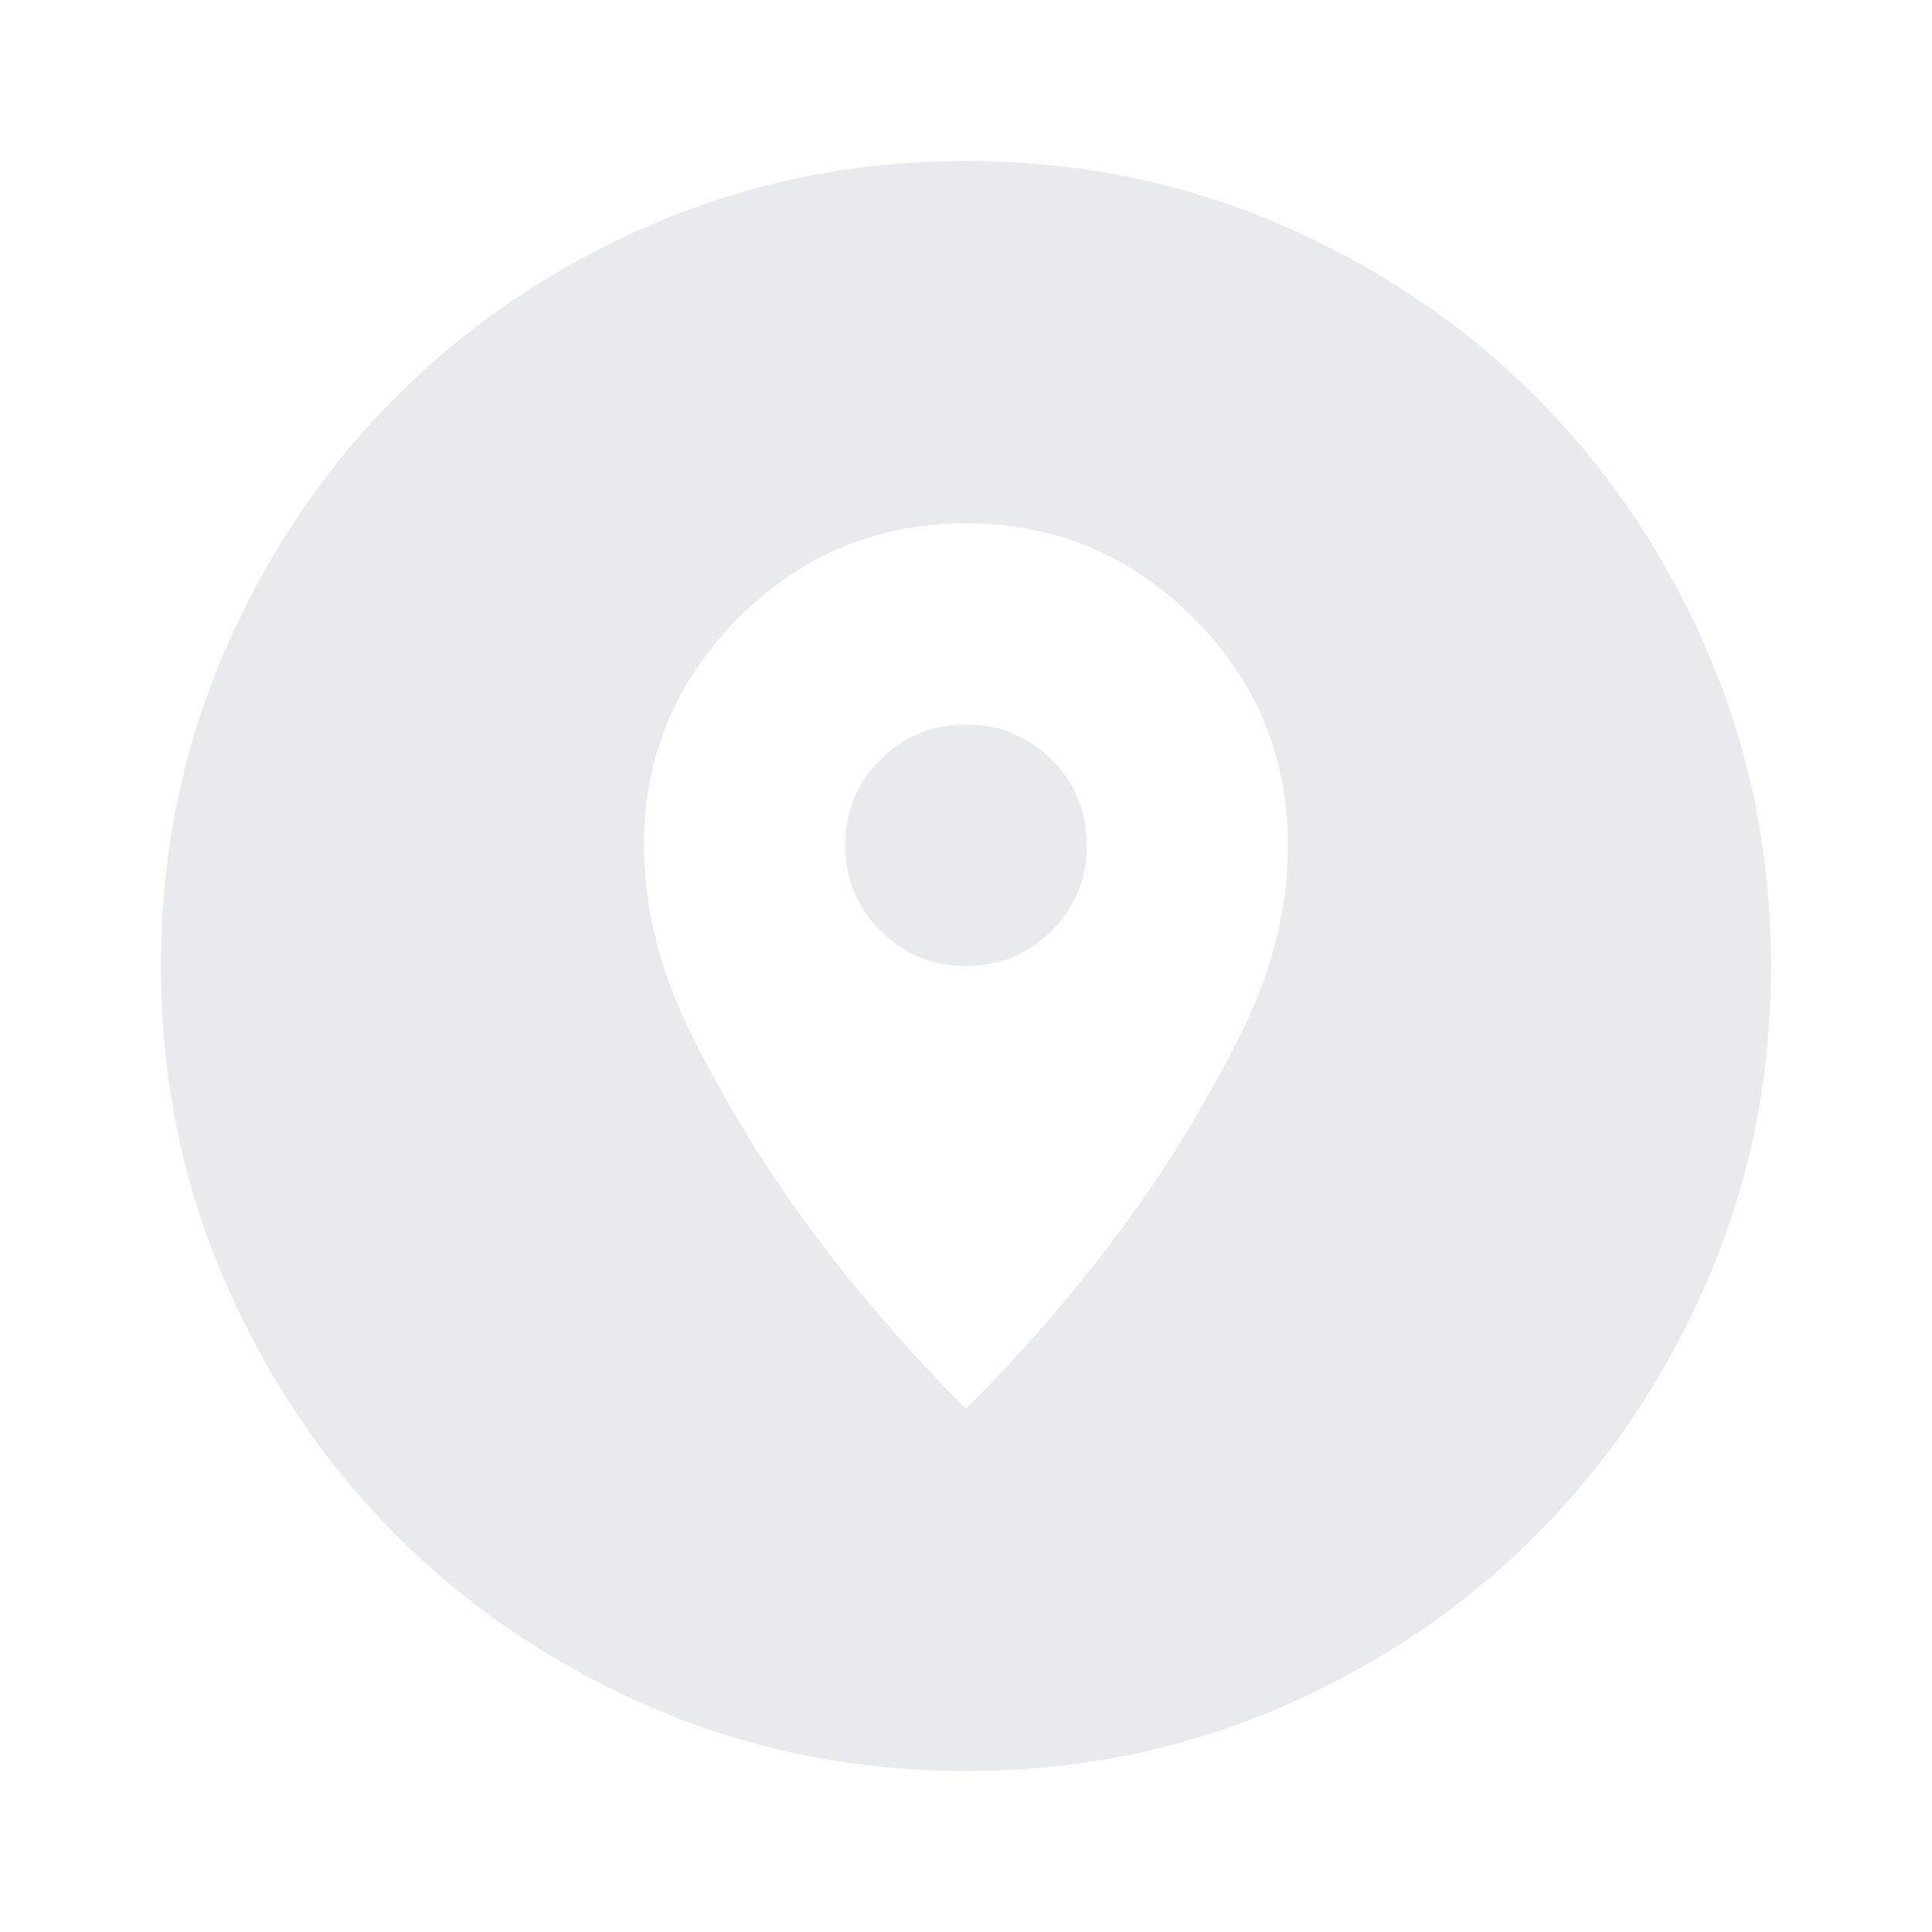
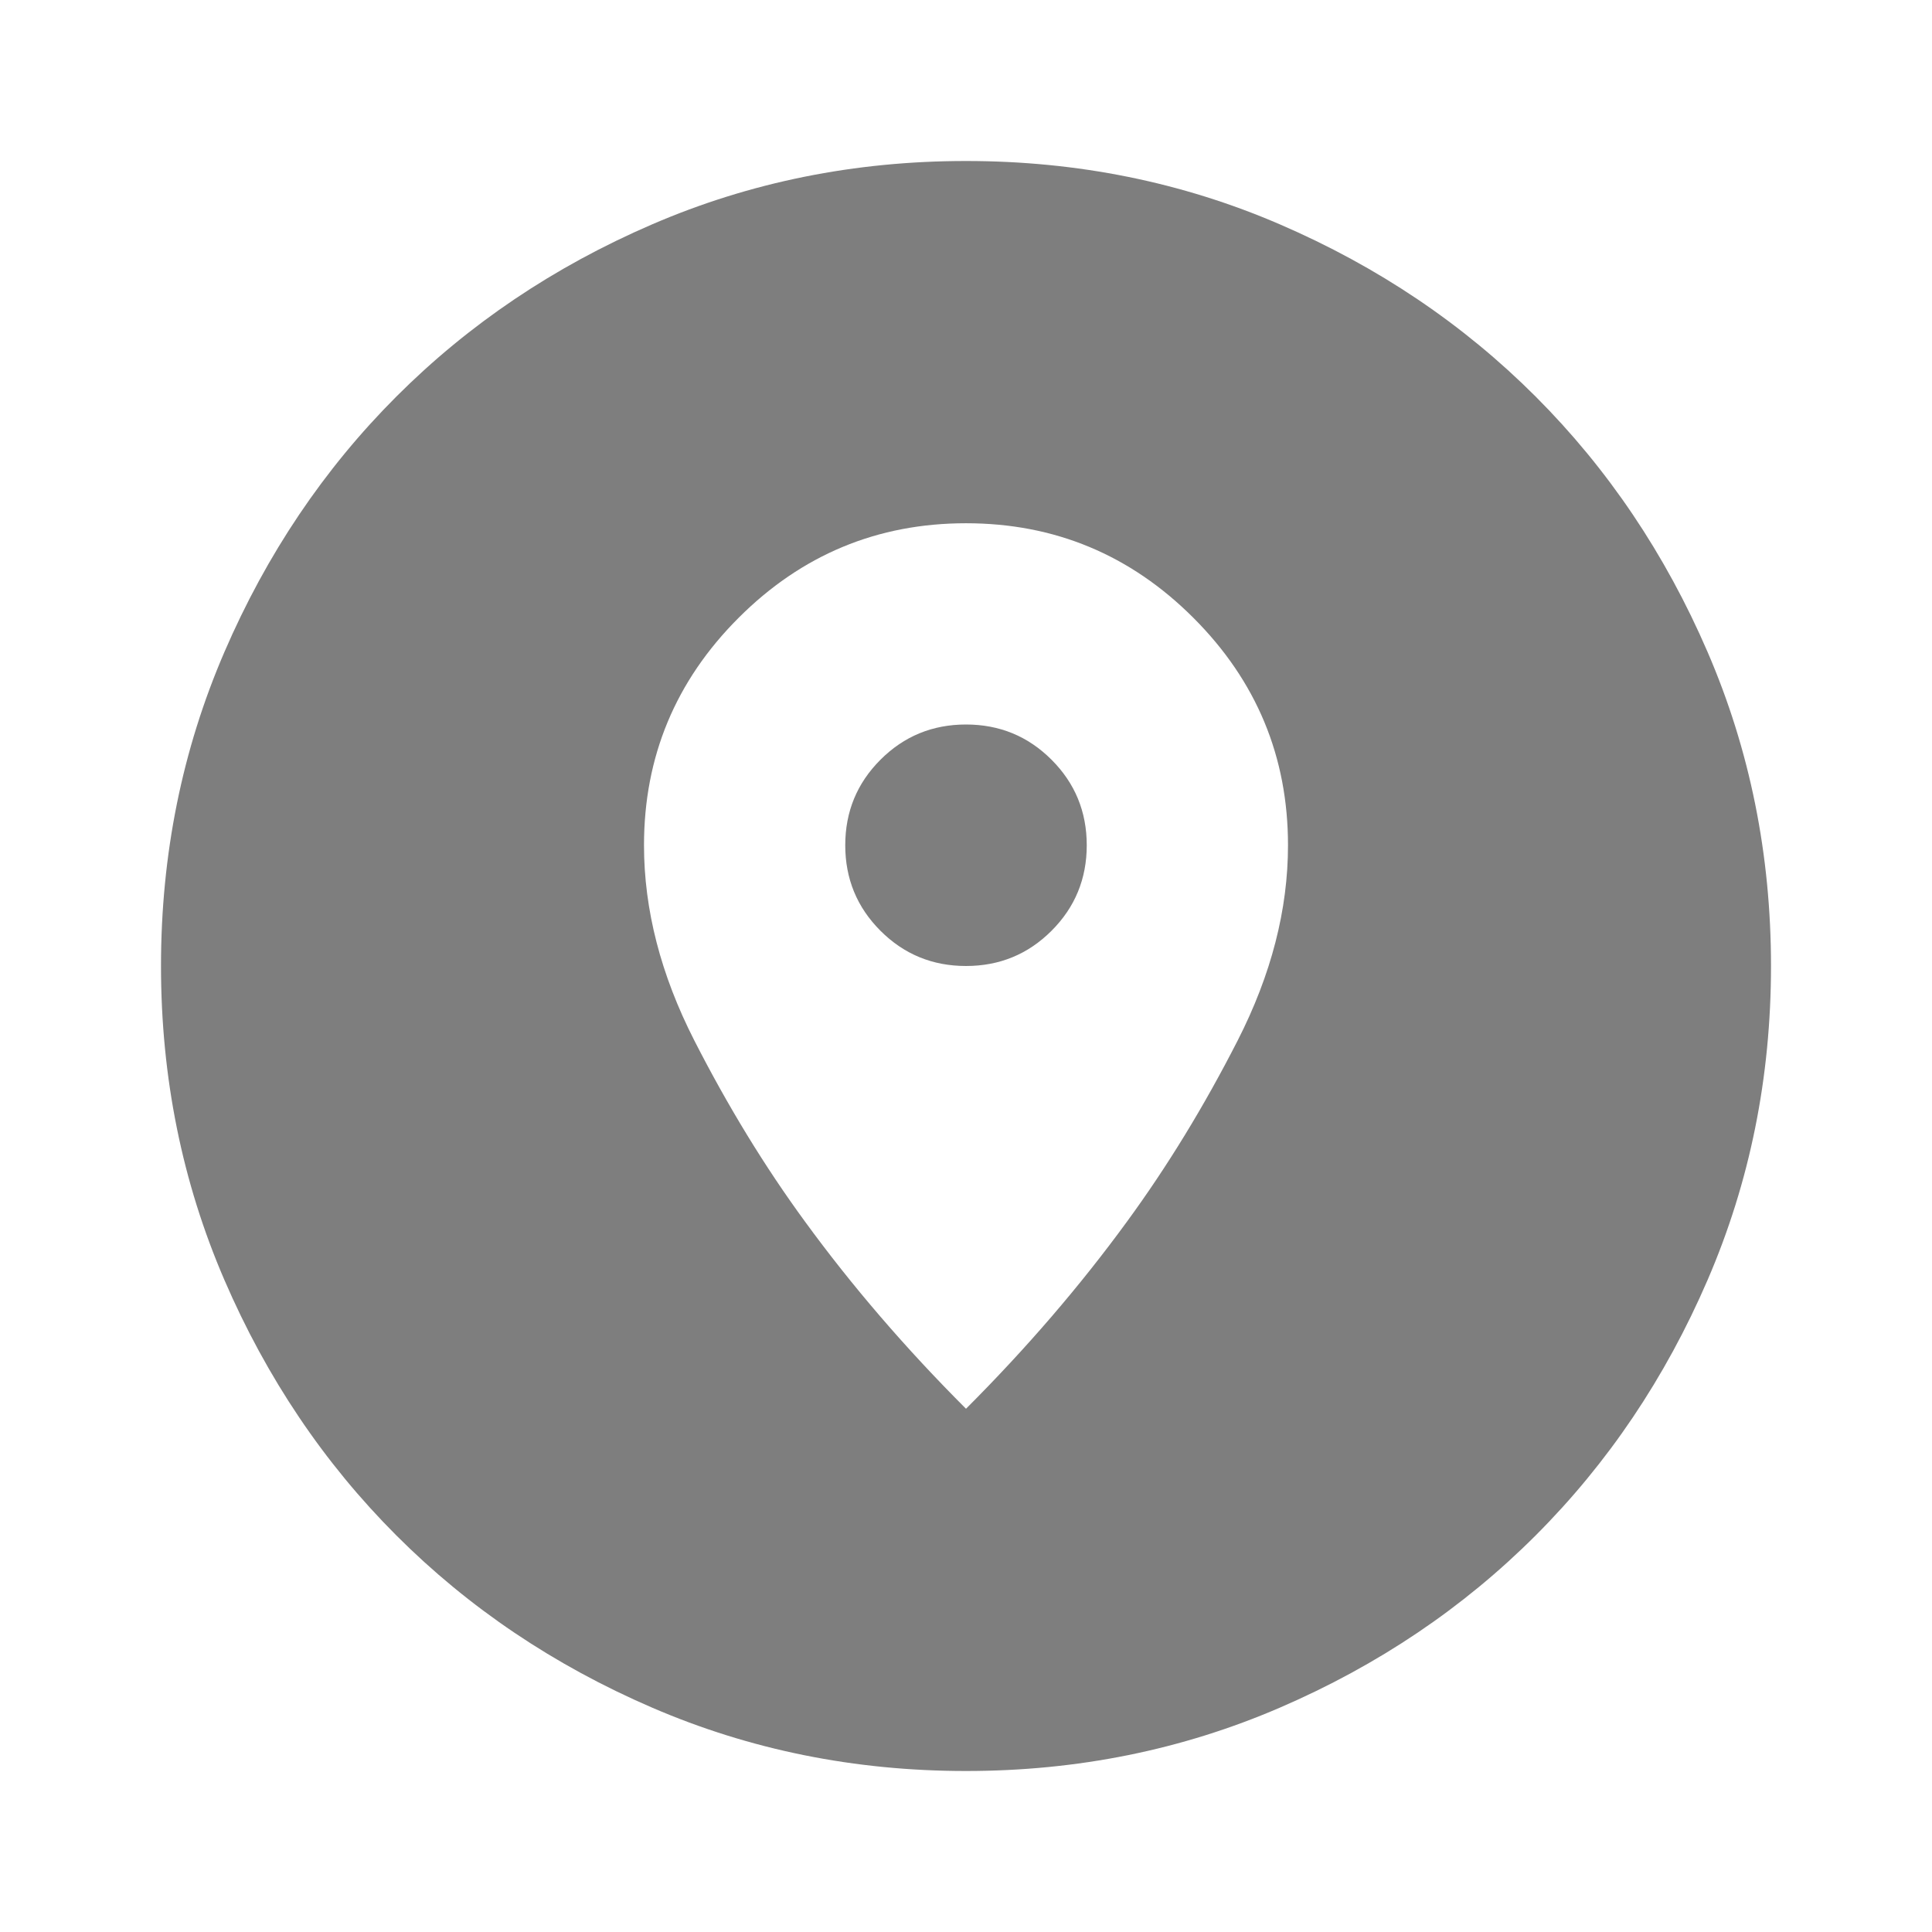
- <svg xmlns="http://www.w3.org/2000/svg" height="24px" viewBox="0 -960 960 960" width="24px" fill="#e8eaed">
+ <svg xmlns="http://www.w3.org/2000/svg" height="24px" viewBox="0 -960 960 960" width="24px" fill="#7e7e7eff">
  <path d="M480-80q-83 0-156-31.5T197-197q-54-54-85.5-127T80-480q0-83 31.5-156T197-763q54-54 127-85.5T480-880q83 0 156 31.5T763-763q54 54 85.5 127T880-480q0 83-31.5 156T763-197q-54 54-127 85.5T480-80Zm0-180q45-45 80-93 30-41 55-90t25-97q0-66-47-113t-113-47q-66 0-113 47t-47 113q0 48 25 97t55 90q35 48 80 93Zm0-220q-25 0-42.5-17.5T420-540q0-25 17.5-42.5T480-600q25 0 42.5 17.5T540-540q0 25-17.5 42.5T480-480Z" />
</svg>
